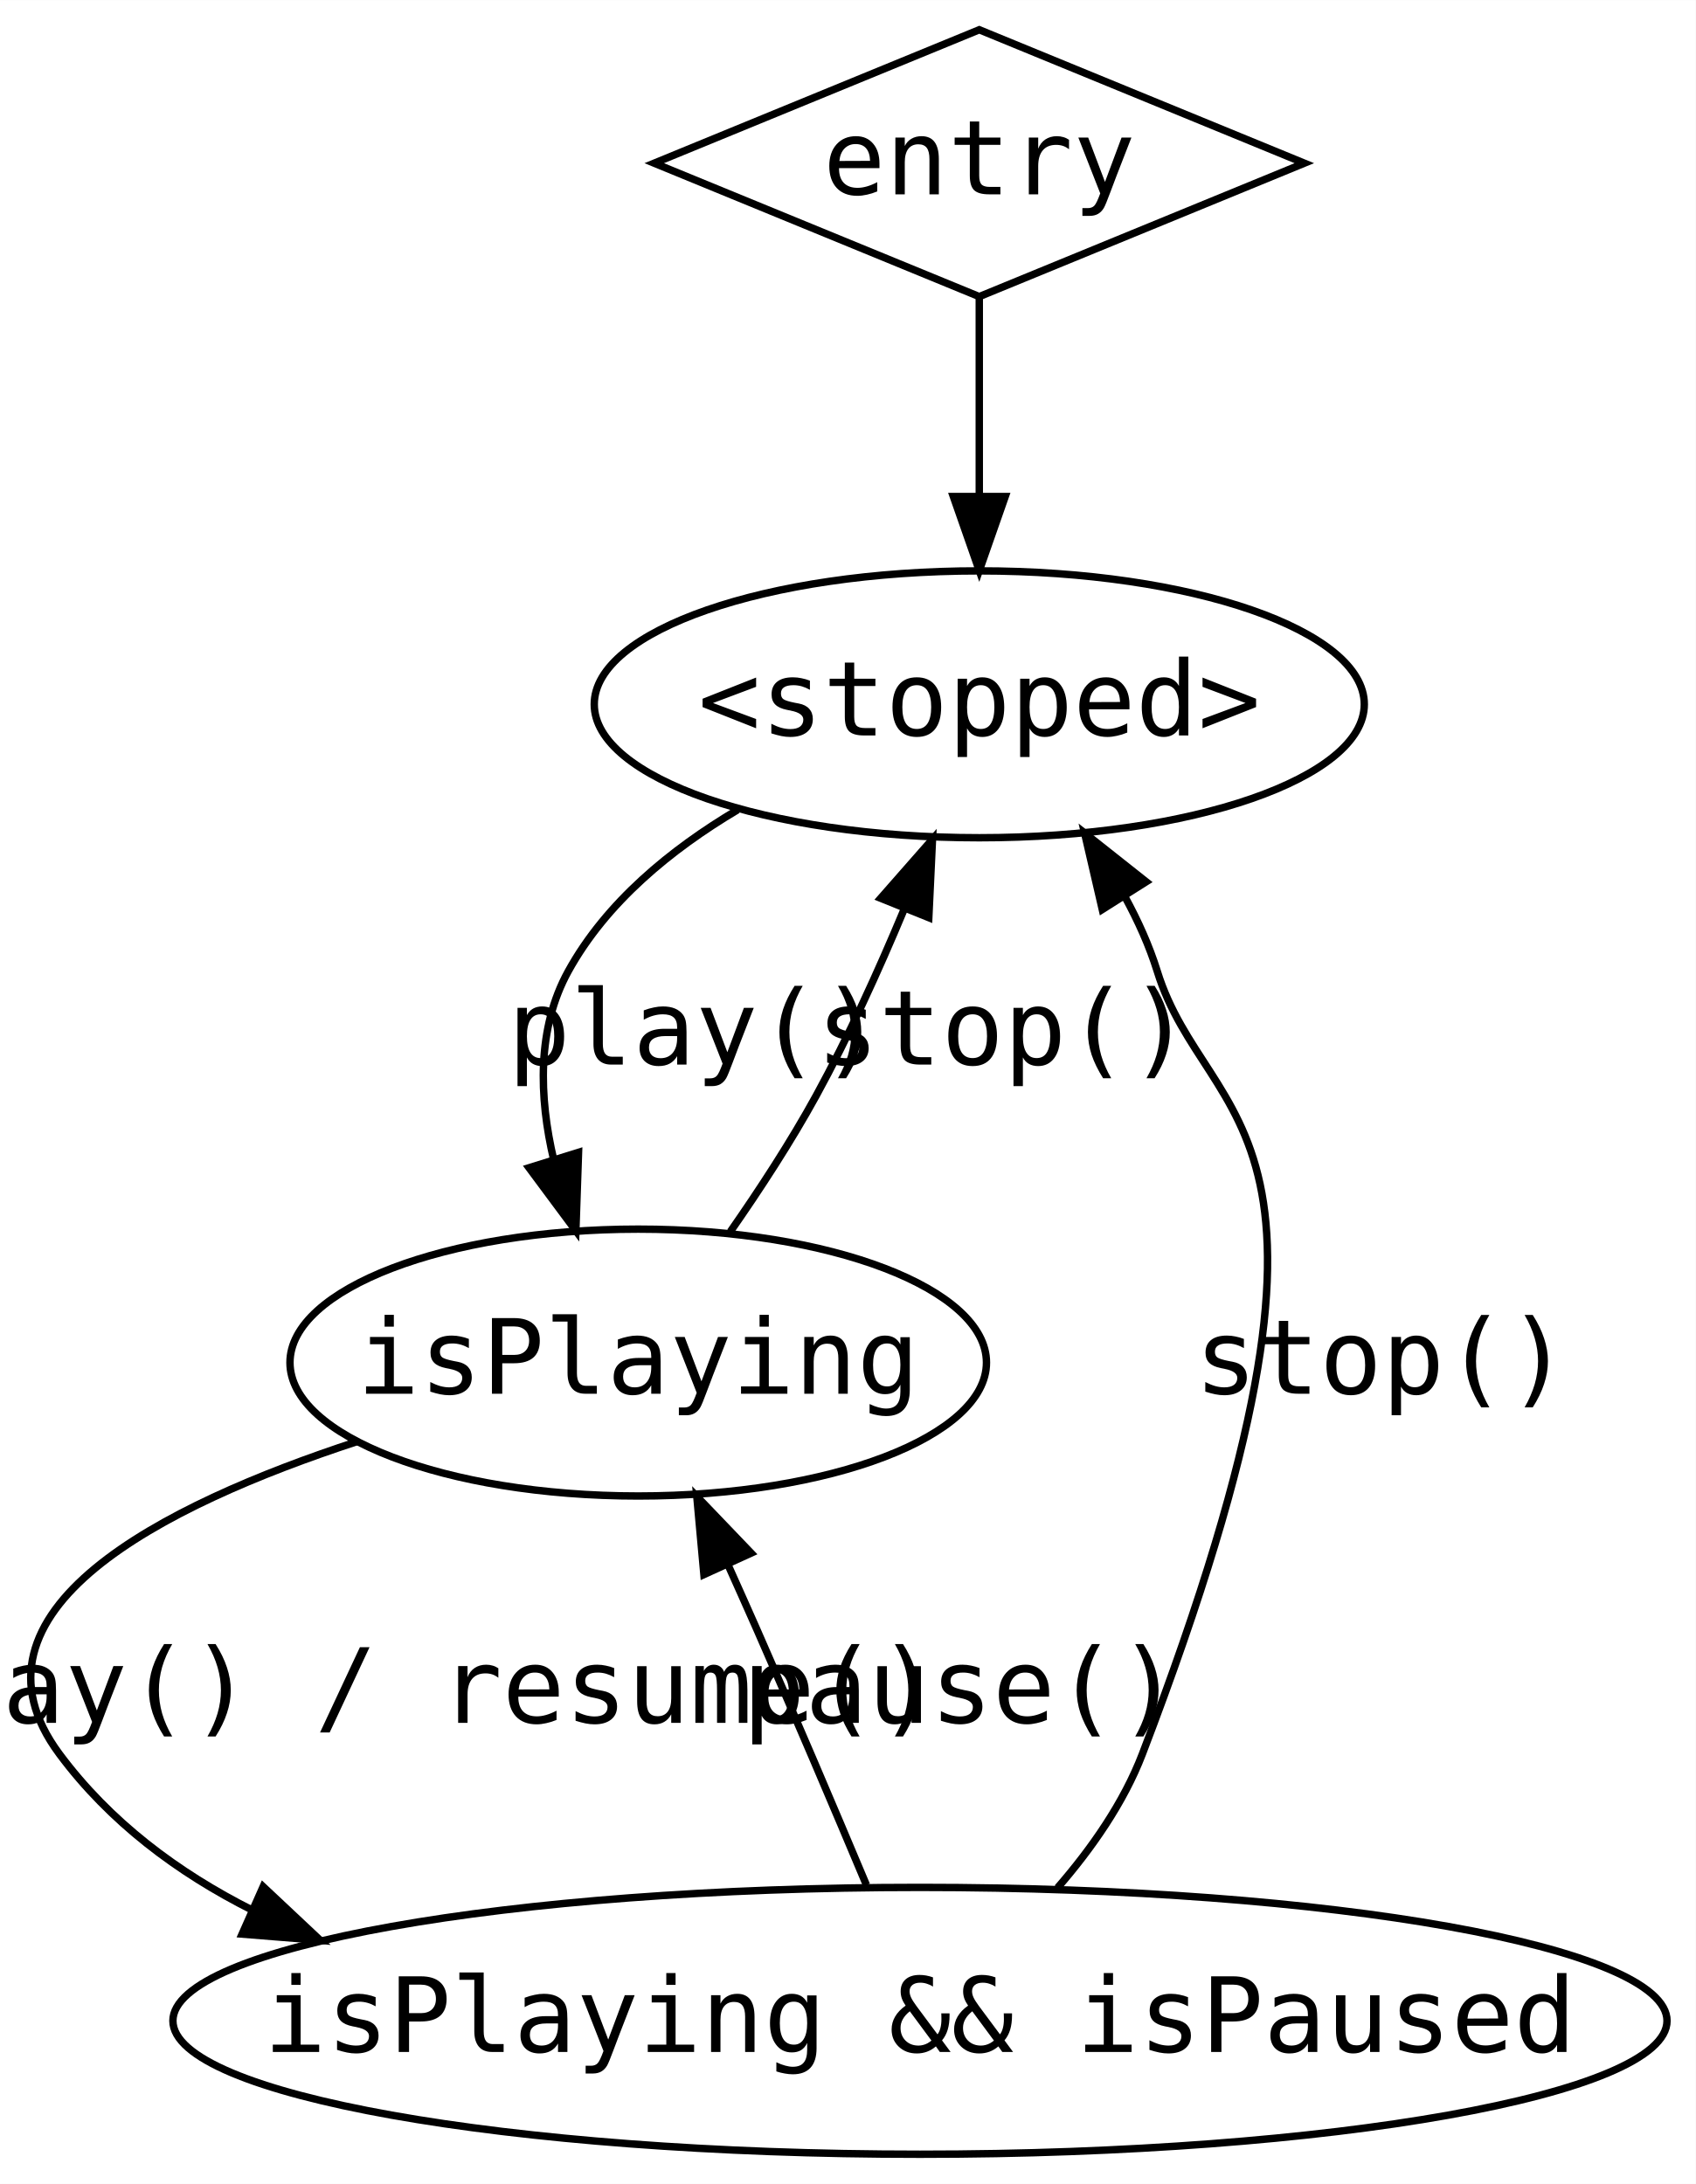
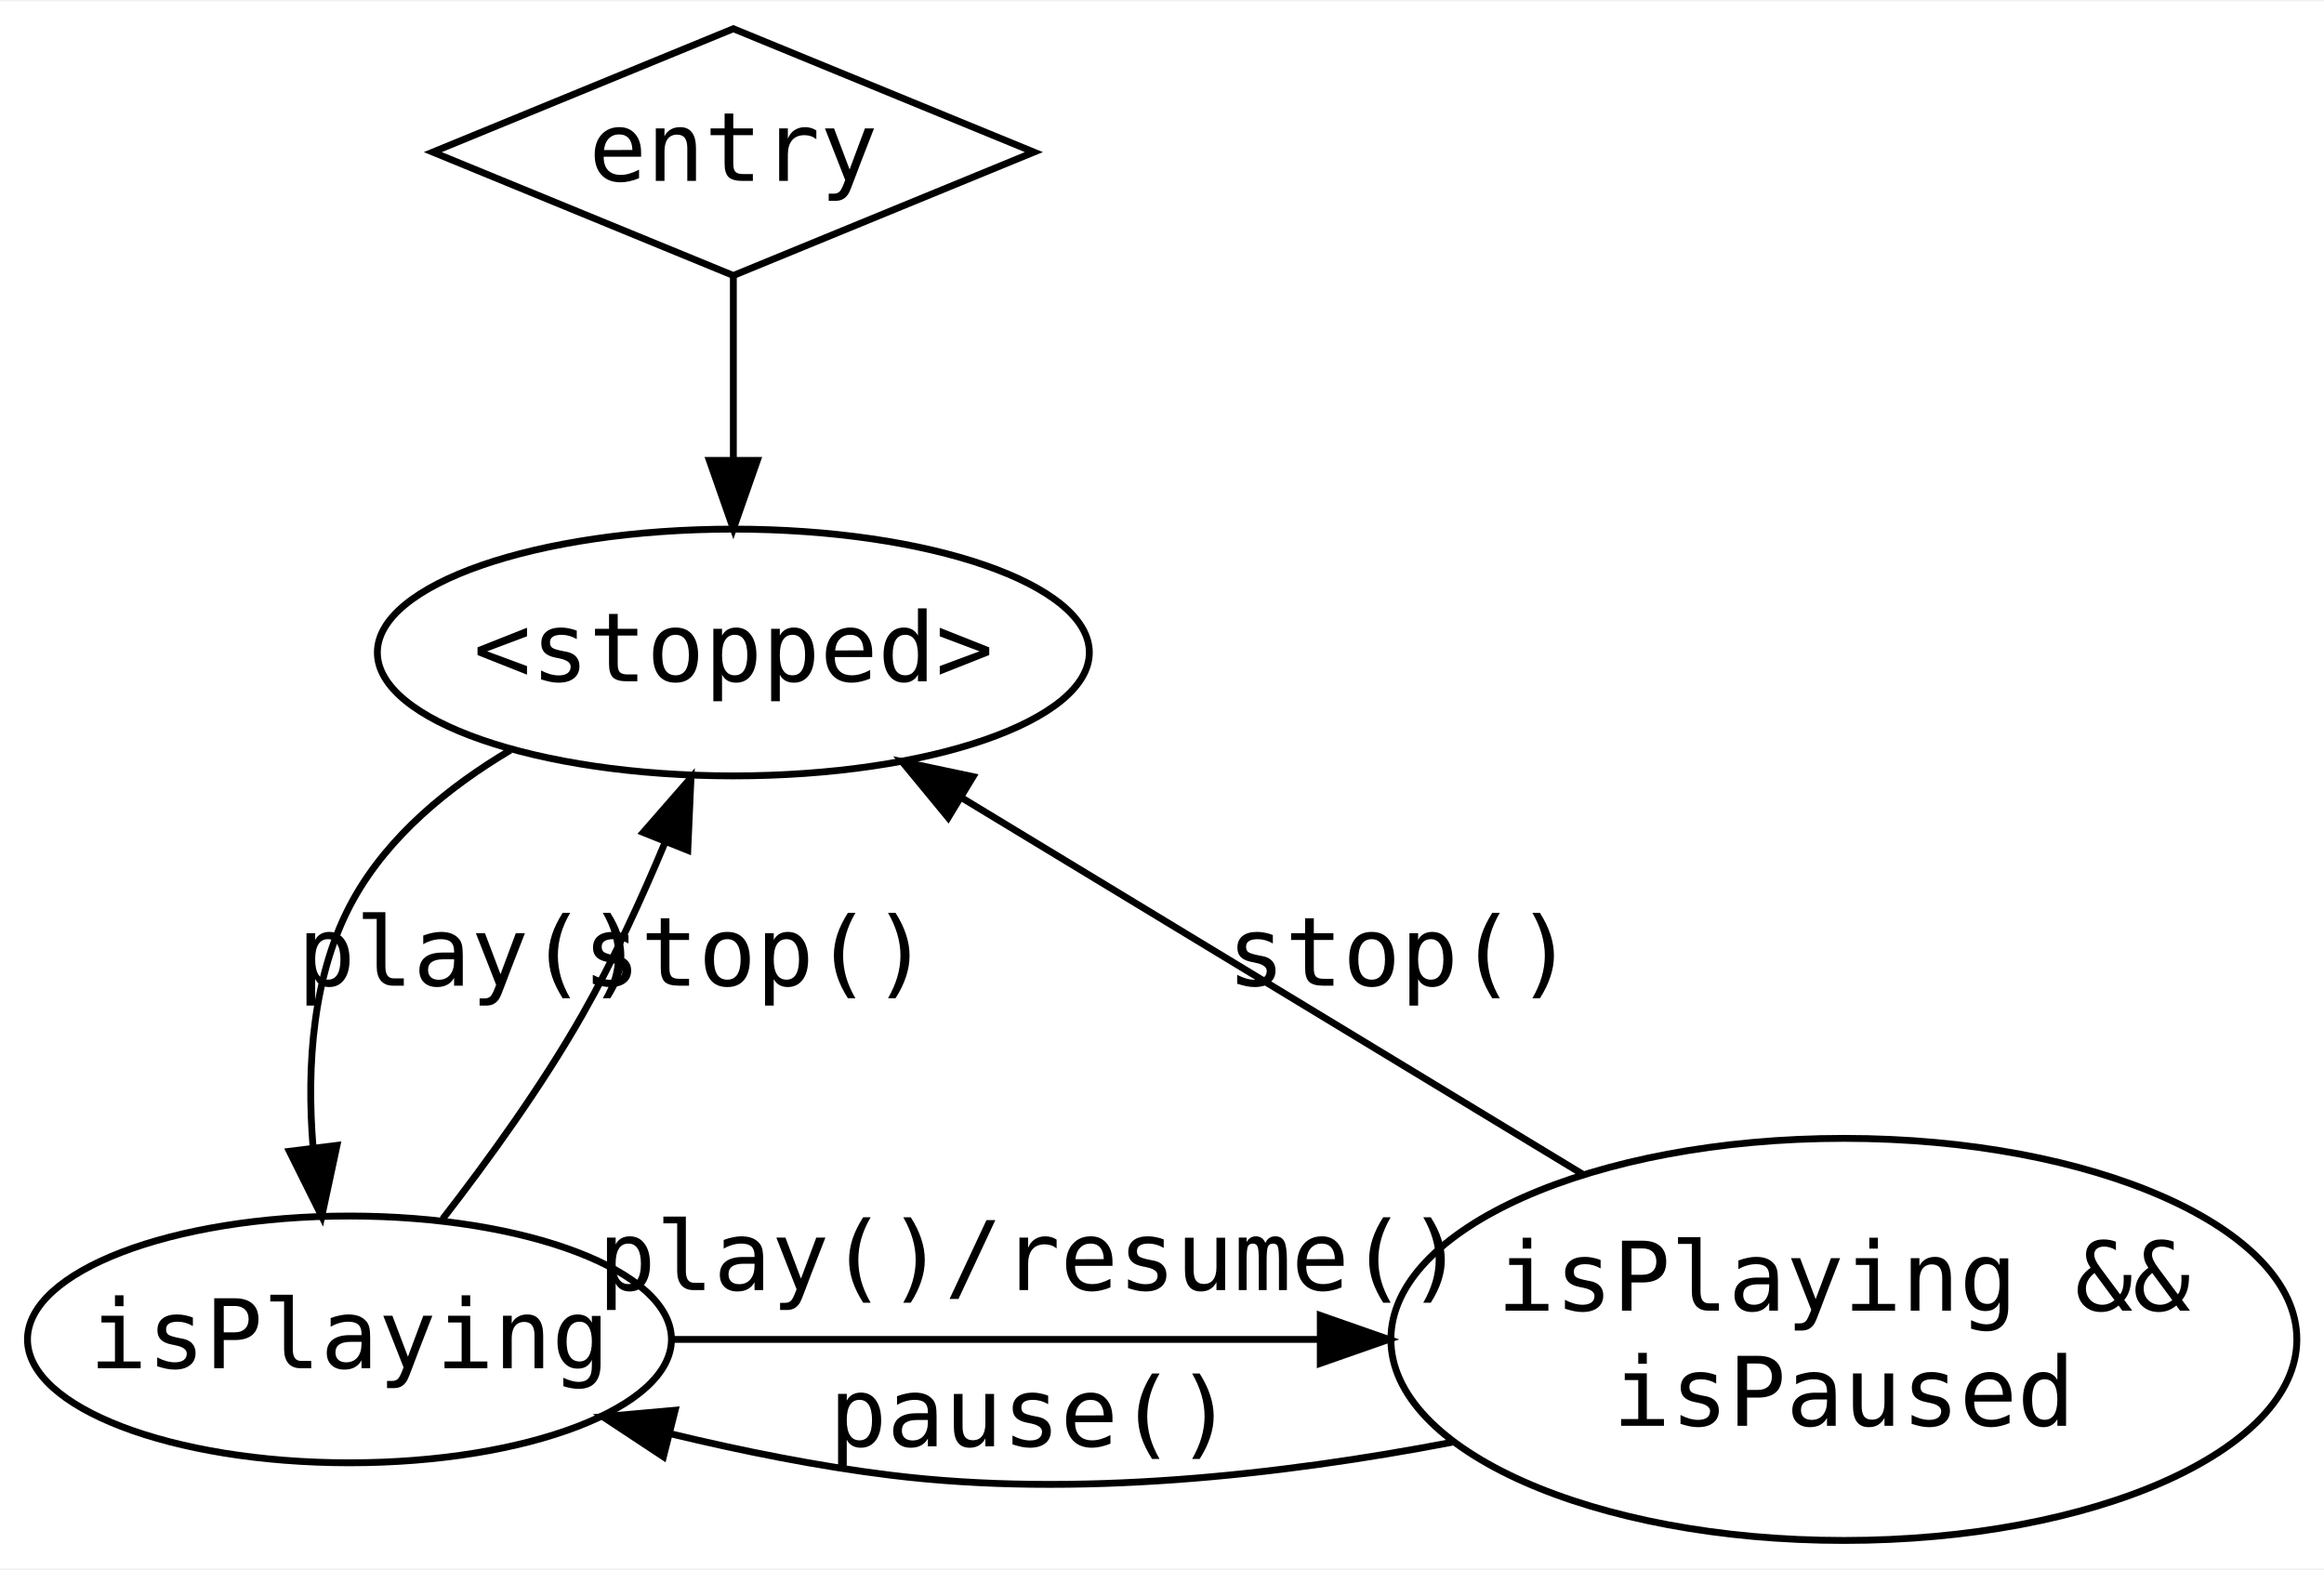
- <svg xmlns="http://www.w3.org/2000/svg" width="229pt" height="295pt" viewBox="0.00 0.00 228.71 294.60">
-   <g id="graph0" class="graph" transform="scale(1 1) rotate(0) translate(4 290.6)">
-     <polygon fill="white" stroke="transparent" points="-4,4 -4,-290.6 224.71,-290.6 224.71,4 -4,4" />
+ <svg xmlns="http://www.w3.org/2000/svg" width="339pt" height="229pt" viewBox="0.00 0.00 339.02 228.63">
+   <g id="graph0" class="graph" transform="scale(1 1) rotate(0) translate(4 224.63)">
+     <polygon fill="white" stroke="transparent" points="-4,4 -4,-224.63 335.02,-224.63 335.02,4 -4,4" />
    <g id="node1" class="node">
-       <polygon fill="none" stroke="black" points="128.08,-286.6 84.24,-268.6 128.08,-250.6 171.92,-268.6 128.08,-286.6" />
-       <text text-anchor="middle" x="128.08" y="-264.4" font-family="consolas" font-size="14.00">entry</text>
+       <polygon fill="none" stroke="black" points="102.98,-220.63 59.14,-202.63 102.98,-184.63 146.82,-202.63 102.98,-220.63" />
+       <text text-anchor="middle" x="102.98" y="-198.43" font-family="consolas" font-size="14.00">entry</text>
    </g>
    <g id="node4" class="node">
-       <ellipse fill="none" stroke="black" cx="128.08" cy="-195.6" rx="51.93" ry="18" />
-       <text text-anchor="middle" x="128.08" y="-191.4" font-family="consolas" font-size="14.00">&lt;stopped&gt;</text>
+       <ellipse fill="none" stroke="black" cx="102.98" cy="-129.63" rx="51.93" ry="18" />
+       <text text-anchor="middle" x="102.98" y="-125.43" font-family="consolas" font-size="14.00">&lt;stopped&gt;</text>
    </g>
    <g id="edge1" class="edge">
-       <path fill="none" stroke="black" d="M128.08,-250.41C128.08,-242.39 128.08,-232.65 128.08,-223.67" />
-       <polygon fill="black" stroke="black" points="131.58,-223.63 128.08,-213.63 124.58,-223.63 131.58,-223.63" />
+       <path fill="none" stroke="black" d="M102.98,-184.44C102.98,-176.42 102.98,-166.68 102.98,-157.7" />
+       <polygon fill="black" stroke="black" points="106.48,-157.66 102.98,-147.66 99.48,-157.66 106.48,-157.66" />
    </g>
    <g id="node2" class="node">
-       <ellipse fill="none" stroke="black" cx="82.08" cy="-106.8" rx="46.97" ry="18" />
-       <text text-anchor="middle" x="82.08" y="-102.6" font-family="consolas" font-size="14.00">isPlaying</text>
+       <ellipse fill="none" stroke="black" cx="46.98" cy="-29.42" rx="46.97" ry="18" />
+       <text text-anchor="middle" x="46.98" y="-25.22" font-family="consolas" font-size="14.00">isPlaying</text>
    </g>
    <g id="node3" class="node">
-       <ellipse fill="none" stroke="black" cx="120.08" cy="-18" rx="100.76" ry="18" />
-       <text text-anchor="middle" x="120.08" y="-13.8" font-family="consolas" font-size="14.00">isPlaying &amp;&amp; isPaused</text>
+       <ellipse fill="none" stroke="black" cx="264.98" cy="-29.42" rx="66.08" ry="29.33" />
+       <text text-anchor="middle" x="264.98" y="-33.62" font-family="consolas" font-size="14.00">isPlaying &amp;&amp;</text>
+       <text text-anchor="middle" x="264.98" y="-16.82" font-family="consolas" font-size="14.00">isPaused</text>
    </g>
    <g id="edge3" class="edge">
-       <path fill="none" stroke="black" d="M44.19,-96.15C17.8,-87.52 -10.29,-73.26 4.01,-54 10.81,-44.85 19.92,-38.01 30.07,-32.91" />
-       <polygon fill="black" stroke="black" points="31.49,-36.1 39.21,-28.85 28.65,-29.7 31.49,-36.1" />
-       <text text-anchor="middle" x="51.11" y="-58.2" font-family="consolas" font-size="14.00">play() / resume()</text>
+       <path fill="none" stroke="black" d="M94.02,-29.42C121.58,-29.42 157.05,-29.42 188.53,-29.42" />
+       <polygon fill="black" stroke="black" points="188.6,-32.92 198.6,-29.42 188.6,-25.92 188.6,-32.92" />
+       <text text-anchor="middle" x="146.46" y="-36.62" font-family="consolas" font-size="14.00">play()/resume()</text>
    </g>
    <g id="edge5" class="edge">
-       <path fill="none" stroke="black" d="M94.5,-124.46C98.45,-130.12 102.68,-136.6 106.08,-142.8 110.42,-150.72 114.49,-159.67 117.92,-167.88" />
-       <polygon fill="black" stroke="black" points="114.78,-169.44 121.77,-177.4 121.27,-166.82 114.78,-169.44" />
-       <text text-anchor="middle" x="131.4" y="-147" font-family="consolas" font-size="14.00">stop()</text>
+       <path fill="none" stroke="black" d="M60.56,-46.97C67.22,-55.56 75.06,-66.41 80.98,-76.83 85.45,-84.68 89.55,-93.62 92.98,-101.83" />
+       <polygon fill="black" stroke="black" points="89.83,-103.38 96.8,-111.36 96.33,-100.78 89.83,-103.38" />
+       <text text-anchor="middle" x="106.31" y="-81.03" font-family="consolas" font-size="14.00">stop()</text>
    </g>
    <g id="edge4" class="edge">
-       <path fill="none" stroke="black" d="M112.86,-36.32C108.62,-46.41 103.12,-59.36 98.08,-70.8 96.82,-73.64 95.5,-76.61 94.17,-79.56" />
-       <polygon fill="black" stroke="black" points="90.94,-78.2 89.98,-88.75 97.31,-81.1 90.94,-78.2" />
-       <text text-anchor="middle" x="125.67" y="-58.2" font-family="consolas" font-size="14.00">pause()</text>
+       <path fill="none" stroke="black" d="M207.85,-14.42C182.73,-9.6 152.86,-6.28 125.86,-9.62 115.35,-10.91 104.22,-13.15 93.75,-15.67" />
+       <polygon fill="black" stroke="black" points="92.78,-12.3 83.94,-18.14 94.49,-19.09 92.78,-12.3" />
+       <text text-anchor="middle" x="146.46" y="-13.82" font-family="consolas" font-size="14.00">pause()</text>
    </g>
    <g id="edge6" class="edge">
-       <path fill="none" stroke="black" d="M138.63,-35.94C143.23,-41.23 147.56,-47.42 150.08,-54 182.98,-139.96 158.84,-137.79 152.08,-159.6 151.02,-163.01 149.5,-166.38 147.74,-169.61" />
-       <polygon fill="black" stroke="black" points="144.67,-167.92 142.28,-178.24 150.59,-171.66 144.67,-167.92" />
-       <text text-anchor="middle" x="182.4" y="-102.6" font-family="consolas" font-size="14.00">stop()</text>
+       <path fill="none" stroke="black" d="M226.86,-53.53C199.42,-70.17 162.74,-92.4 136.43,-108.35" />
+       <polygon fill="black" stroke="black" points="134.32,-105.54 127.59,-113.71 137.95,-111.52 134.32,-105.54" />
+       <text text-anchor="middle" x="200.31" y="-81.03" font-family="consolas" font-size="14.00">stop()</text>
    </g>
    <g id="edge2" class="edge">
-       <path fill="none" stroke="black" d="M95.49,-181.37C86.47,-176.02 77.76,-168.87 72.65,-159.6 68.4,-151.89 68.68,-142.65 70.69,-134.12" />
-       <polygon fill="black" stroke="black" points="74.03,-135.16 73.67,-124.57 67.35,-133.08 74.03,-135.16" />
-       <text text-anchor="middle" x="89.79" y="-147" font-family="consolas" font-size="14.00">play()</text>
+       <path fill="none" stroke="black" d="M70.45,-115.38C61.43,-110.02 52.71,-102.88 47.56,-93.63 41.55,-82.84 40.71,-69.32 41.66,-57.55" />
+       <polygon fill="black" stroke="black" points="45.16,-57.73 42.94,-47.37 38.22,-56.86 45.16,-57.73" />
+       <text text-anchor="middle" x="64.7" y="-81.03" font-family="consolas" font-size="14.00">play()</text>
    </g>
  </g>
</svg>
